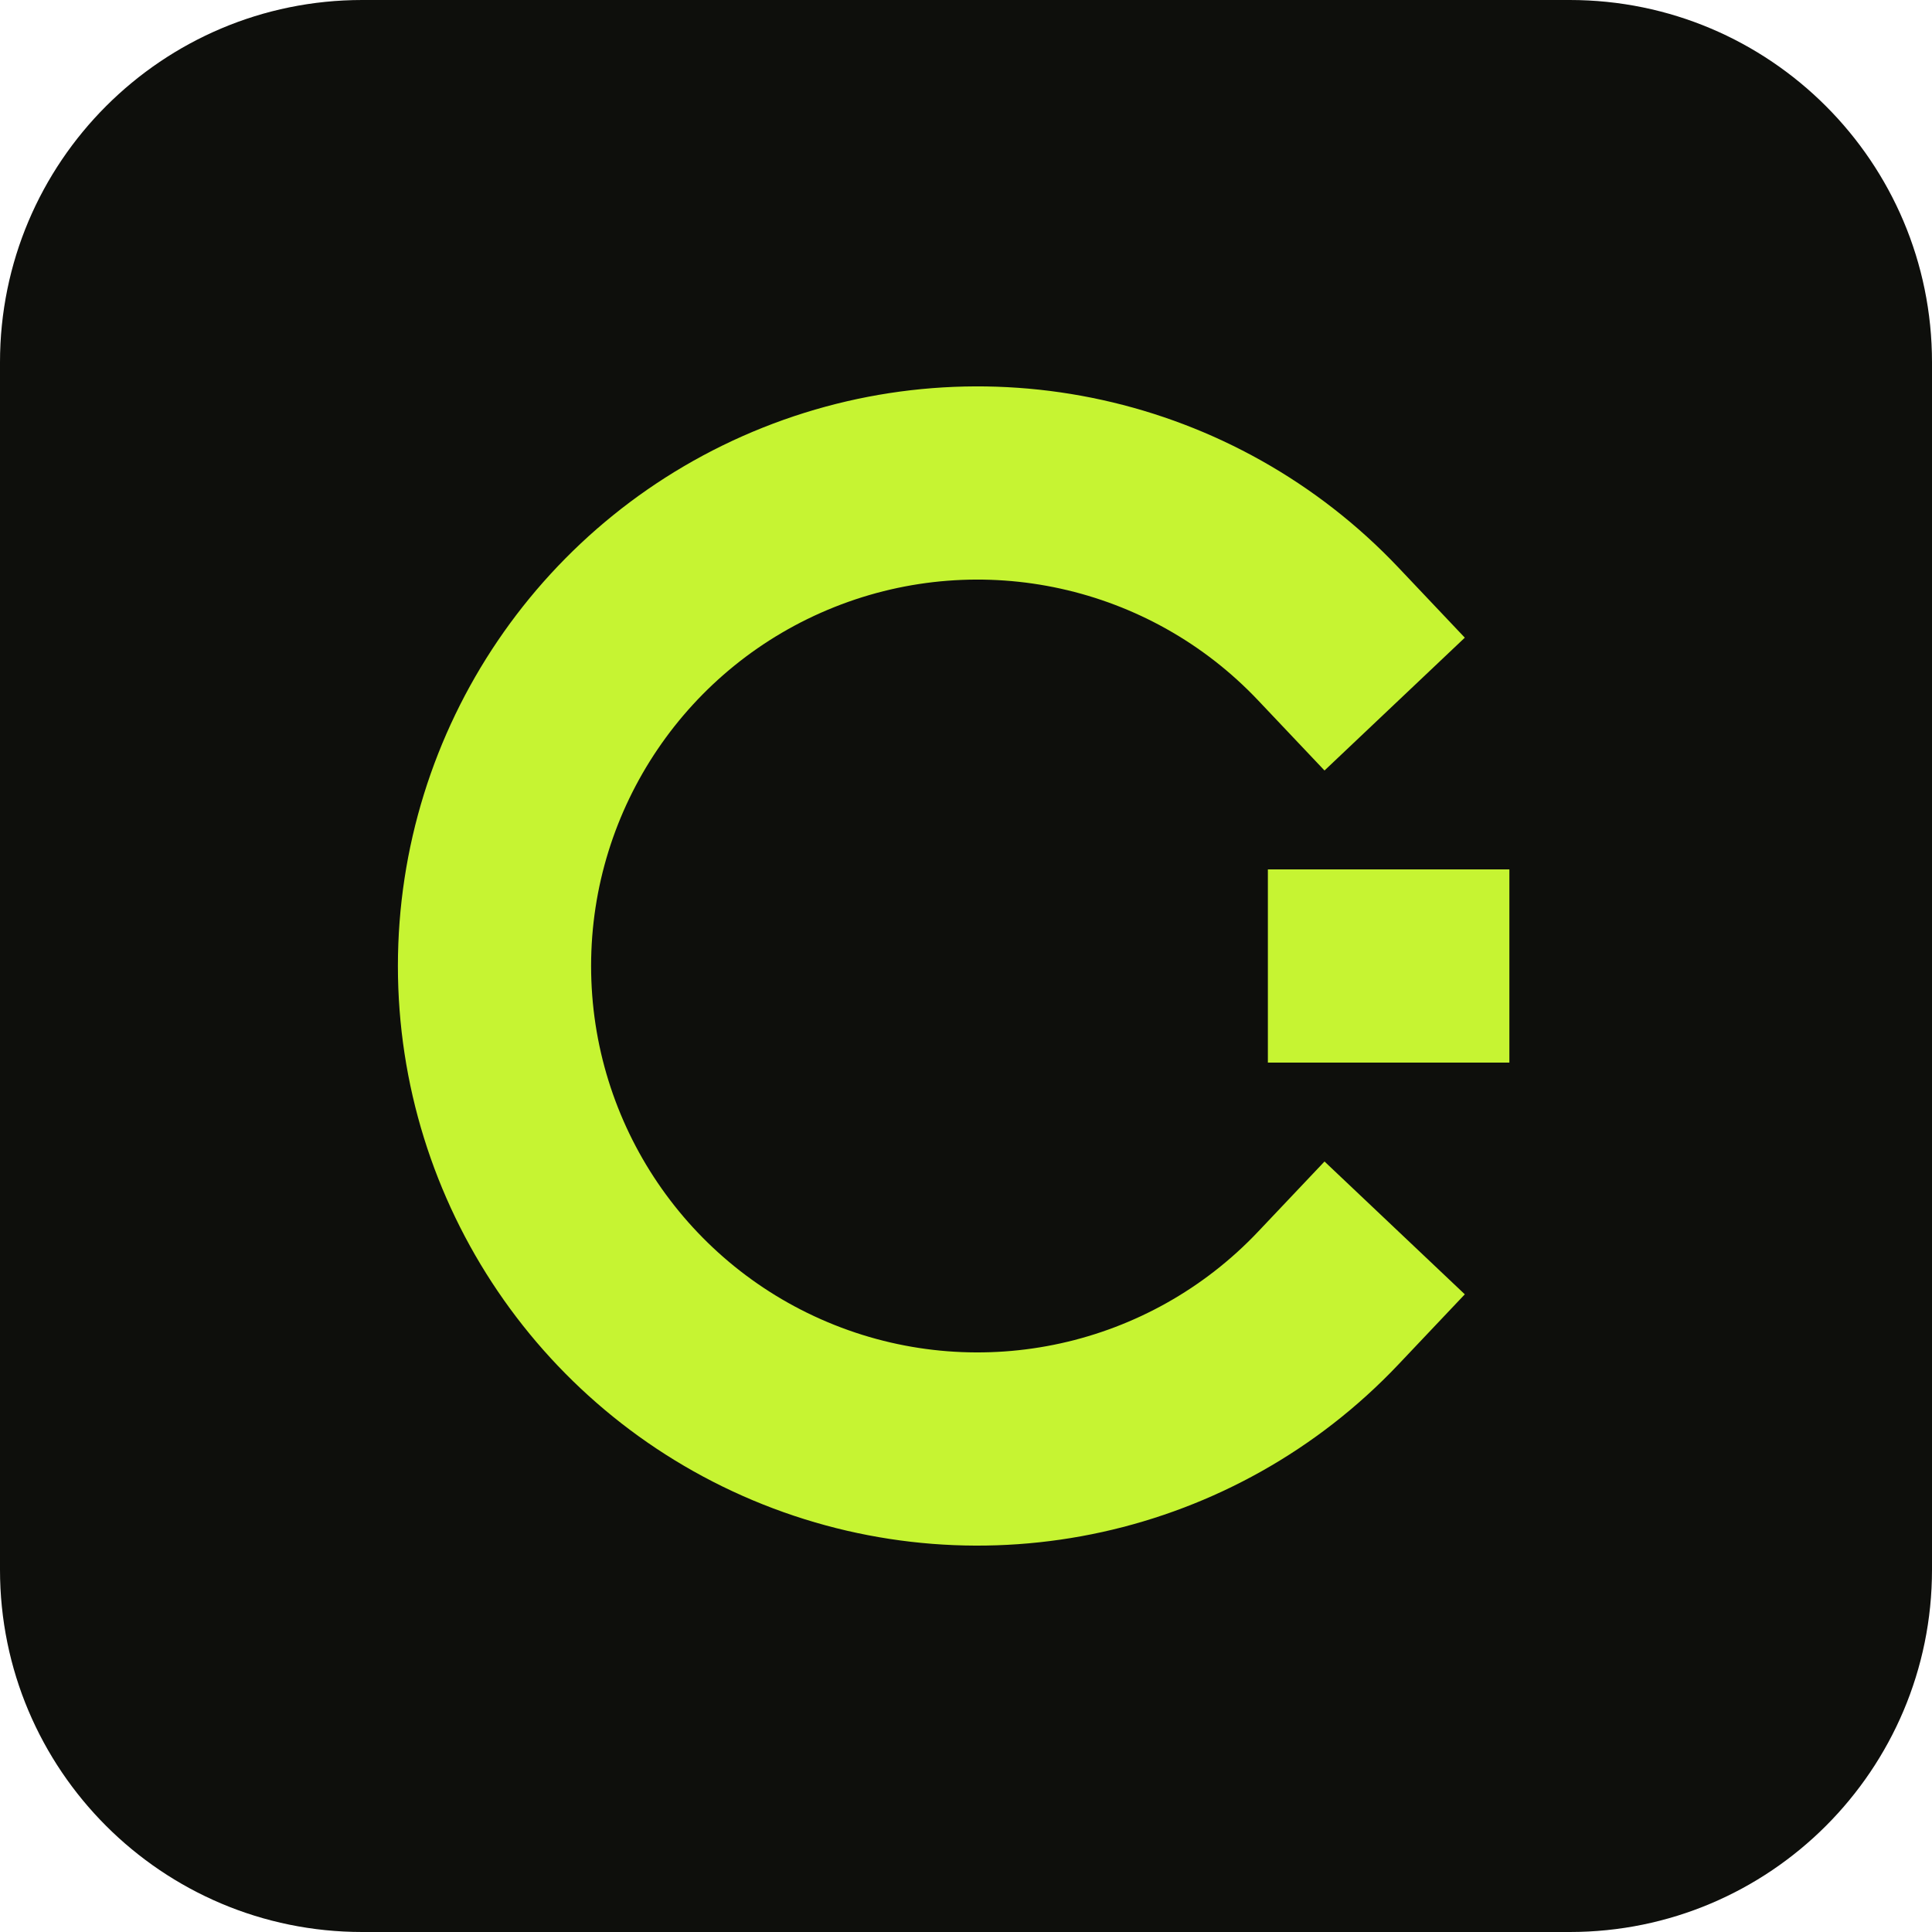
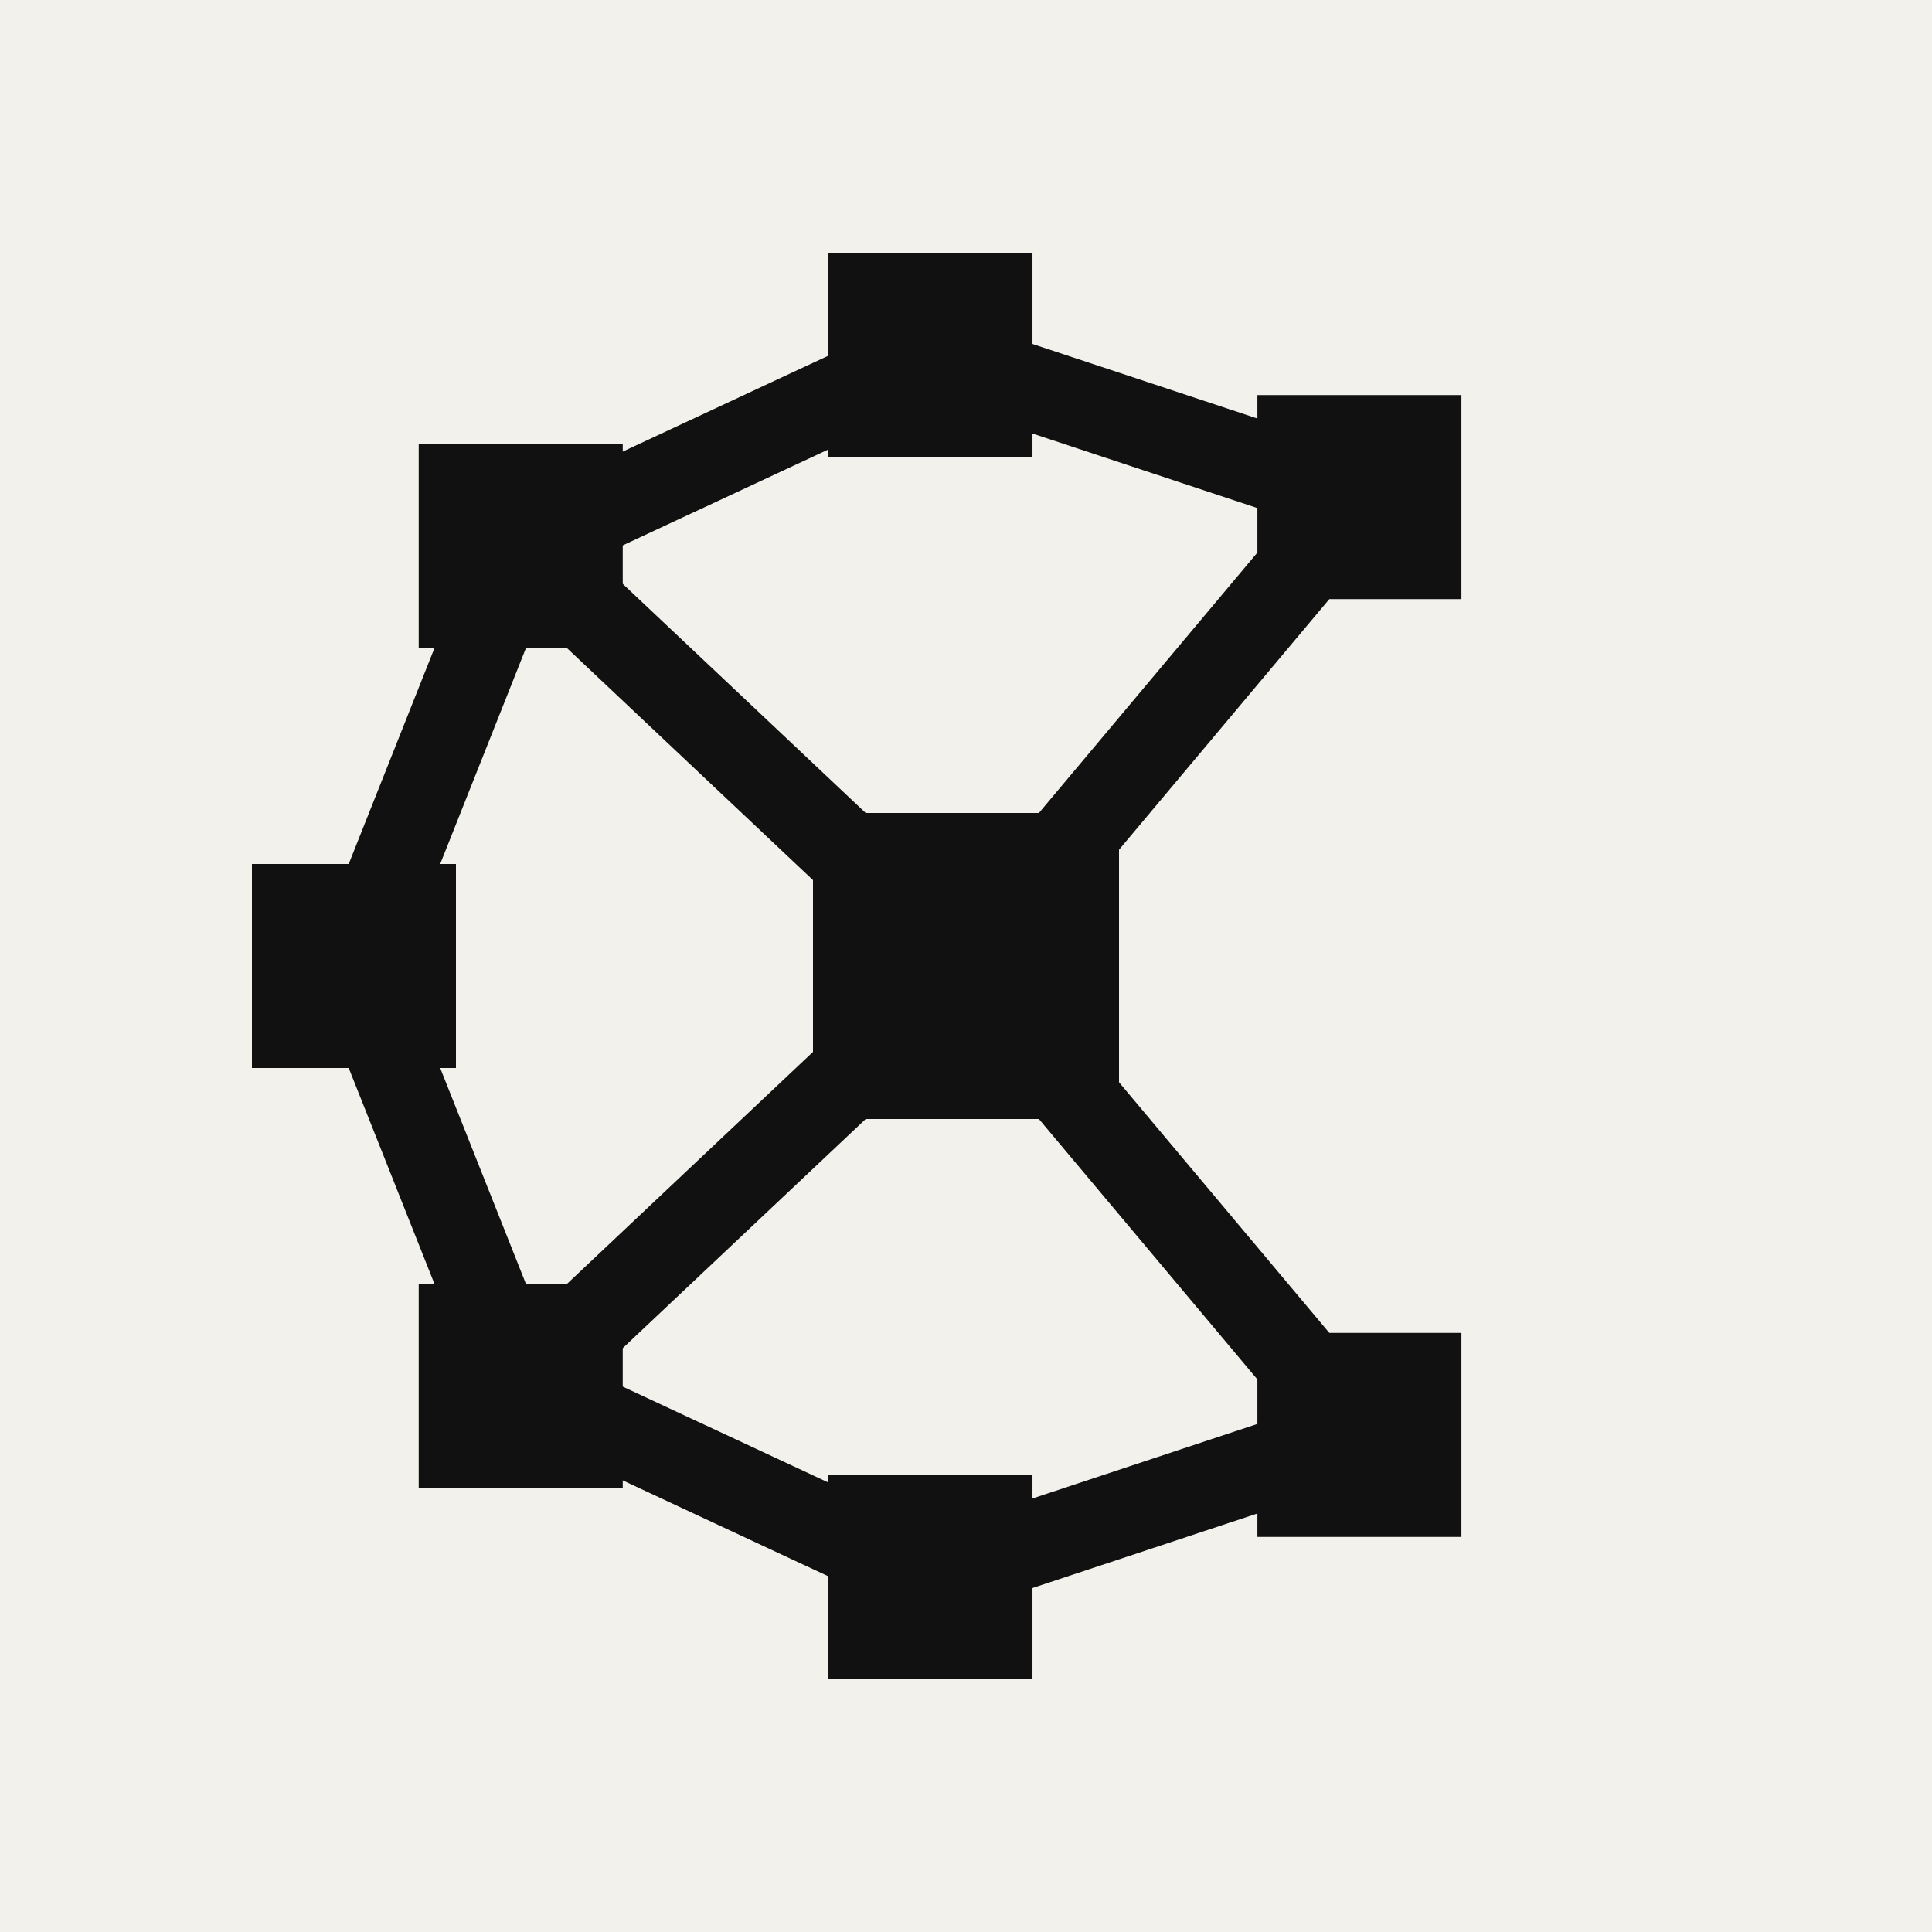
- <svg xmlns="http://www.w3.org/2000/svg" viewBox="0 0 32 32">
-   <rect width="32" height="32" rx="6" fill="#0E0F0C" />
-   <path d="M22 10.5A8 8 0 1 0 22 21.5" fill="none" stroke="#C6F432" stroke-width="3.2" stroke-linecap="square" />
-   <rect x="21" y="14.4" width="4" height="3.2" fill="#C6F432" />
+ <svg xmlns="http://www.w3.org/2000/svg" viewBox="0 0 100 100">
+   <rect width="100" height="100" fill="#F2F1EC" />
+   <g transform="translate(6 6) scale(0.88)">
+     <g stroke="#111111" stroke-width="5" stroke-linecap="square">
+       <line x1="73.14" y1="22.42" x2="47.91" y2="14.06" />
+       <line x1="47.91" y1="14.06" x2="23.81" y2="25.30" />
+       <line x1="23.81" y1="25.30" x2="14.00" y2="50.00" />
+       <line x1="14.00" y1="50.00" x2="23.81" y2="74.70" />
+       <line x1="23.81" y1="74.70" x2="47.91" y2="85.94" />
+       <line x1="47.91" y1="85.94" x2="73.14" y2="77.58" />
+       <line x1="50.00" y1="50.00" x2="73.14" y2="22.42" />
+       <line x1="50.00" y1="50.00" x2="23.81" y2="25.30" />
+       <line x1="50.00" y1="50.00" x2="23.81" y2="74.70" />
+       <line x1="50.00" y1="50.00" x2="73.14" y2="77.58" />
+     </g>
+     <g fill="#111111">
+       <rect x="67.14" y="16.42" width="12" height="12" />
+       <rect x="41.91" y="8.06" width="12" height="12" />
+       <rect x="17.81" y="19.30" width="12" height="12" />
+       <rect x="8.00" y="44.00" width="12" height="12" />
+       <rect x="17.81" y="68.70" width="12" height="12" />
+       <rect x="41.91" y="79.94" width="12" height="12" />
+       <rect x="67.14" y="71.58" width="12" height="12" />
+       <rect x="41" y="41" width="18" height="18" />
+     </g>
+   </g>
</svg>
